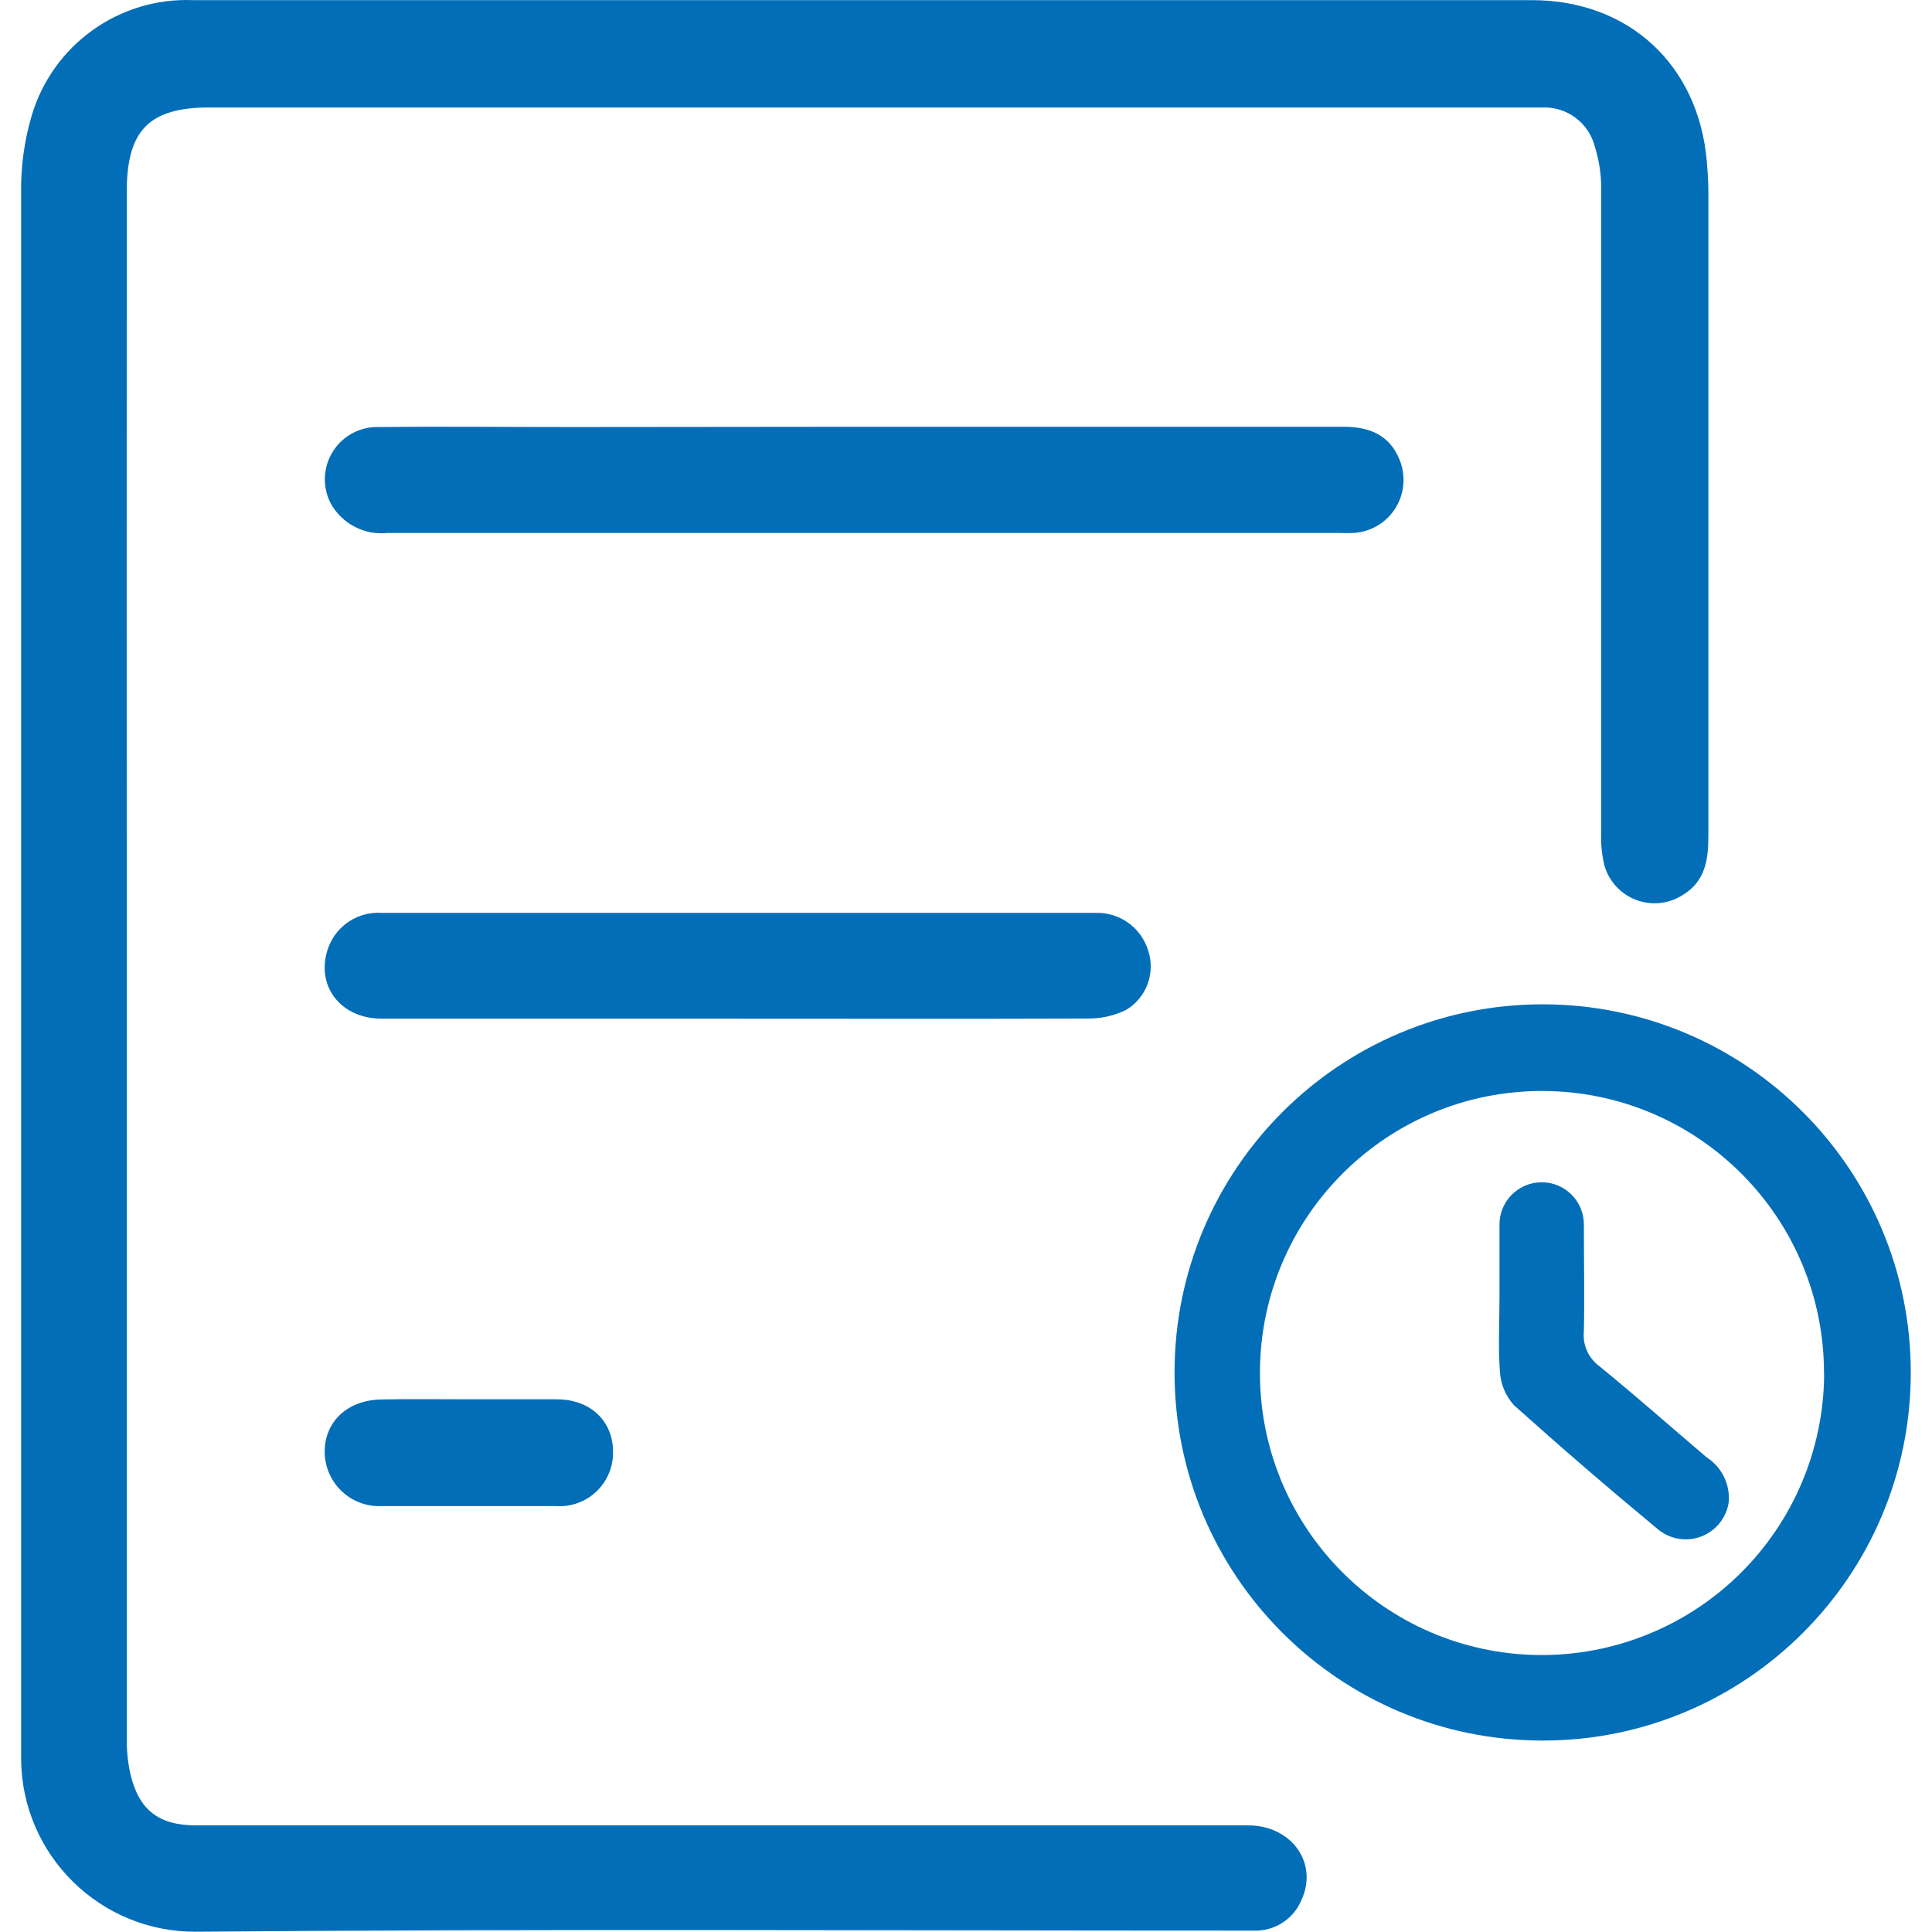
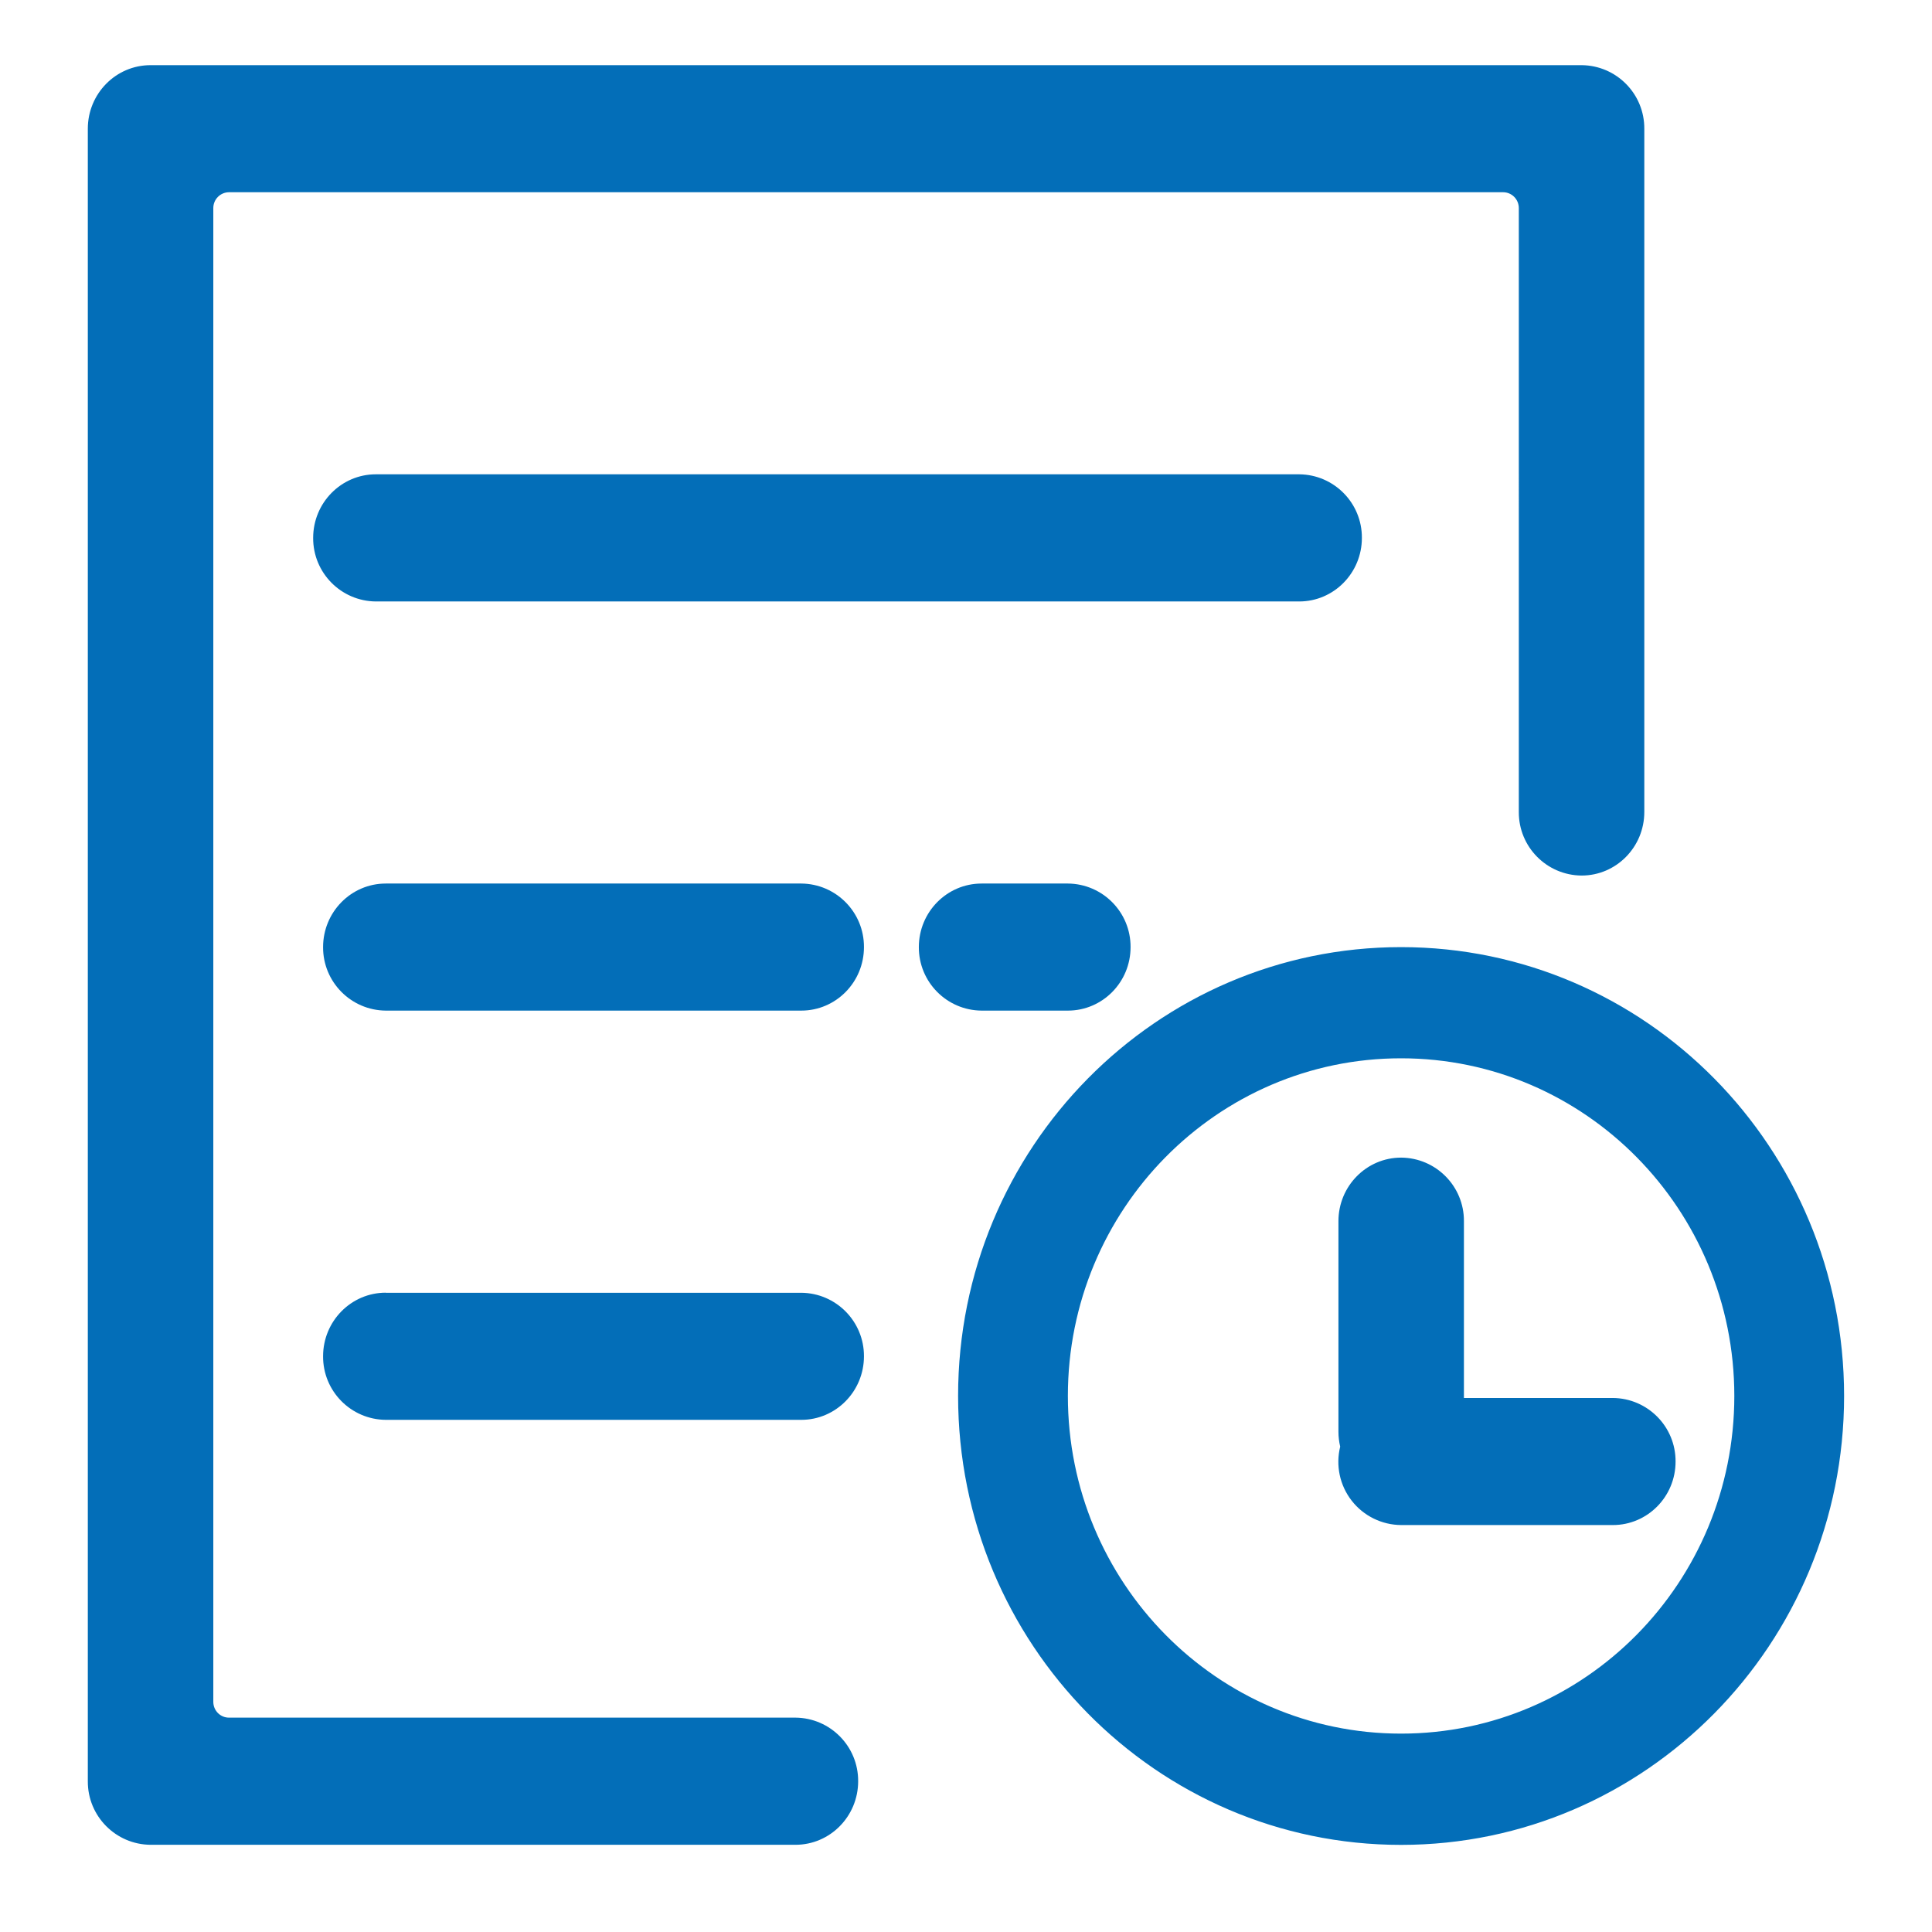
- <svg xmlns="http://www.w3.org/2000/svg" t="1584412399007" class="icon" viewBox="0 0 1024 1024" version="1.1" p-id="2608" width="20" height="20">
+ <svg xmlns="http://www.w3.org/2000/svg" t="1584617468415" class="icon" viewBox="0 0 1024 1024" version="1.1" p-id="43339" width="32" height="32">
  <defs>
    <style type="text/css" />
  </defs>
-   <path d="M67.184 512.186v408.78a84.544 84.544 0 0 0 1.864 19.011c4.473 19.235 14.91 27.511 34.891 27.511h557.59c22.889 0 37.277 19.757 28.331 39.44a26.392 26.392 0 0 1-23.186 16.326h-10.662c-184.074 0-368.073-0.969-552.148 0.597a92.149 92.149 0 0 1-92.67-90.956v-830.31a137.925 137.925 0 0 1 5.517-41.004A85.663 85.663 0 0 1 102.448 0.073h709.457c51.293 0 88.347 34.22 92.745 85.514 0.448 5.293 0.82 10.661 0.82 16.03v341.308c0 12.6-1.49 24.156-13.717 31.536a27.66 27.66 0 0 1-41.303-15.432 61.954 61.954 0 0 1-1.79-16.924V101.84a73.958 73.958 0 0 0-3.355-24.081 27.585 27.585 0 0 0-27.734-20.8h-706.4c-32.059 0-43.987 11.928-43.987 44.732q-0.075 205.024 0 410.495z" p-id="2609" fill="#036EB8" />
-   <path d="M817.646 922.532a195.108 195.108 0 1 1 195.108-194.885 195.034 195.034 0 0 1-195.108 194.885z m149.108-194.437a149.481 149.481 0 1 0-150.972 149.108 149.705 149.705 0 0 0 151.047-149.034zM458.518 226.196h253.485c13.792 0 24.453 4.25 29.821 17.52a28.181 28.181 0 0 1-24.304 38.769 74.554 74.554 0 0 1-7.456 0H205.407a30.716 30.716 0 0 1-30.194-15.806 27.734 27.734 0 0 1 25.646-40.334c33.848-0.373 67.696 0 101.543 0zM390.525 539.92H202.35c-22.366 0-35.562-18.191-28.256-37.874a28.181 28.181 0 0 1 28.555-18.19h377.393a28.256 28.256 0 0 1 28.48 19.83 26.84 26.84 0 0 1-11.706 31.612 45.254 45.254 0 0 1-20.278 4.547c-62.03 0.224-123.984 0.075-186.013 0.075zM249.17 741.663h45.926c17.967 0 29.821 11.63 29.821 27.81A28.33 28.33 0 0 1 294.5 798.25h-91.776a28.927 28.927 0 0 1-30.642-28.703c0-16.104 12.004-27.362 29.822-27.809 15.955-0.298 31.611-0.075 47.267-0.075z" p-id="2610" fill="#036EB8" />
-   <path d="M794.758 687.463v-38.47a22.366 22.366 0 0 1 44.732 0c0 18.862 0.373 37.799 0 56.66a20.279 20.279 0 0 0 7.977 18.267c19.31 15.73 38.023 32.282 57.034 48.46a25.721 25.721 0 0 1 11.78 23.708 23.037 23.037 0 0 1-37.724 14.314q-38.694-32.058-76.12-65.607a29.002 29.002 0 0 1-7.456-17.819c-0.969-13.047-0.223-26.094-0.223-39.513z" p-id="2611" fill="#036EB8" />
+   <path d="M775.913 740.957h78.941a33.513 33.513 0 0 1 33.233 33.699c0 18.618-14.895 33.652-33.233 33.652h-112.175a33.513 33.513 0 0 1-32.349-41.565 34.304 34.304 0 0 1-0.931-7.913v-111.569c0-18.618 14.895-33.699 33.233-33.699a33.513 33.513 0 0 1 33.28 33.699v93.696z m62.324-276.899a33.513 33.513 0 0 1-33.233-33.652V110.313c0-4.655-3.724-8.425-8.332-8.425H121.344a8.378 8.378 0 0 0-8.285 8.378v791.738c0 4.655 3.724 8.378 8.285 8.378h300.265a33.513 33.513 0 0 1 33.233 33.699c0 18.618-14.895 33.699-33.233 33.699H79.779A33.513 33.513 0 0 1 46.546 944.128V68.236c0-18.618 14.895-33.699 33.233-33.699H838.284a33.513 33.513 0 0 1 33.233 33.699v362.124c0 18.618-14.895 33.699-33.233 33.699zM199.215 251.392h489.379a33.513 33.513 0 0 1 33.233 33.699c0 18.618-14.895 33.699-33.233 33.699H199.215a33.513 33.513 0 0 1-33.233-33.699c0-18.618 14.895-33.699 33.233-33.699z m5.213 216.902h220.253a33.513 33.513 0 0 1 33.233 33.699c0 18.618-14.895 33.652-33.233 33.652H204.474a33.513 33.513 0 0 1-33.233-33.652c0-18.618 14.895-33.699 33.233-33.699z m0 216.902h220.253a33.513 33.513 0 0 1 33.233 33.652c0 18.618-14.895 33.699-33.233 33.699H204.474a33.513 33.513 0 0 1-33.233-33.699c0-18.618 14.895-33.699 33.233-33.699z m315.857-216.902h45.708a33.513 33.513 0 0 1 33.233 33.699c0 18.618-14.895 33.652-33.233 33.652h-45.708a33.513 33.513 0 0 1-33.28-33.652c0-18.618 14.895-33.699 33.28-33.699z m222.301 509.533c-129.676 0-234.775-106.543-234.775-237.94s105.1-237.894 234.775-237.894c129.676 0 234.822 106.496 234.822 237.894s-105.146 237.94-234.822 237.94z m0-58.973c97.559 0 176.64-80.105 176.64-178.967 0-98.816-79.081-178.967-176.64-178.967-97.513 0-176.593 80.151-176.593 178.967 0 98.863 79.081 178.967 176.593 178.967z" fill="#036EB8" p-id="43340" />
</svg>
